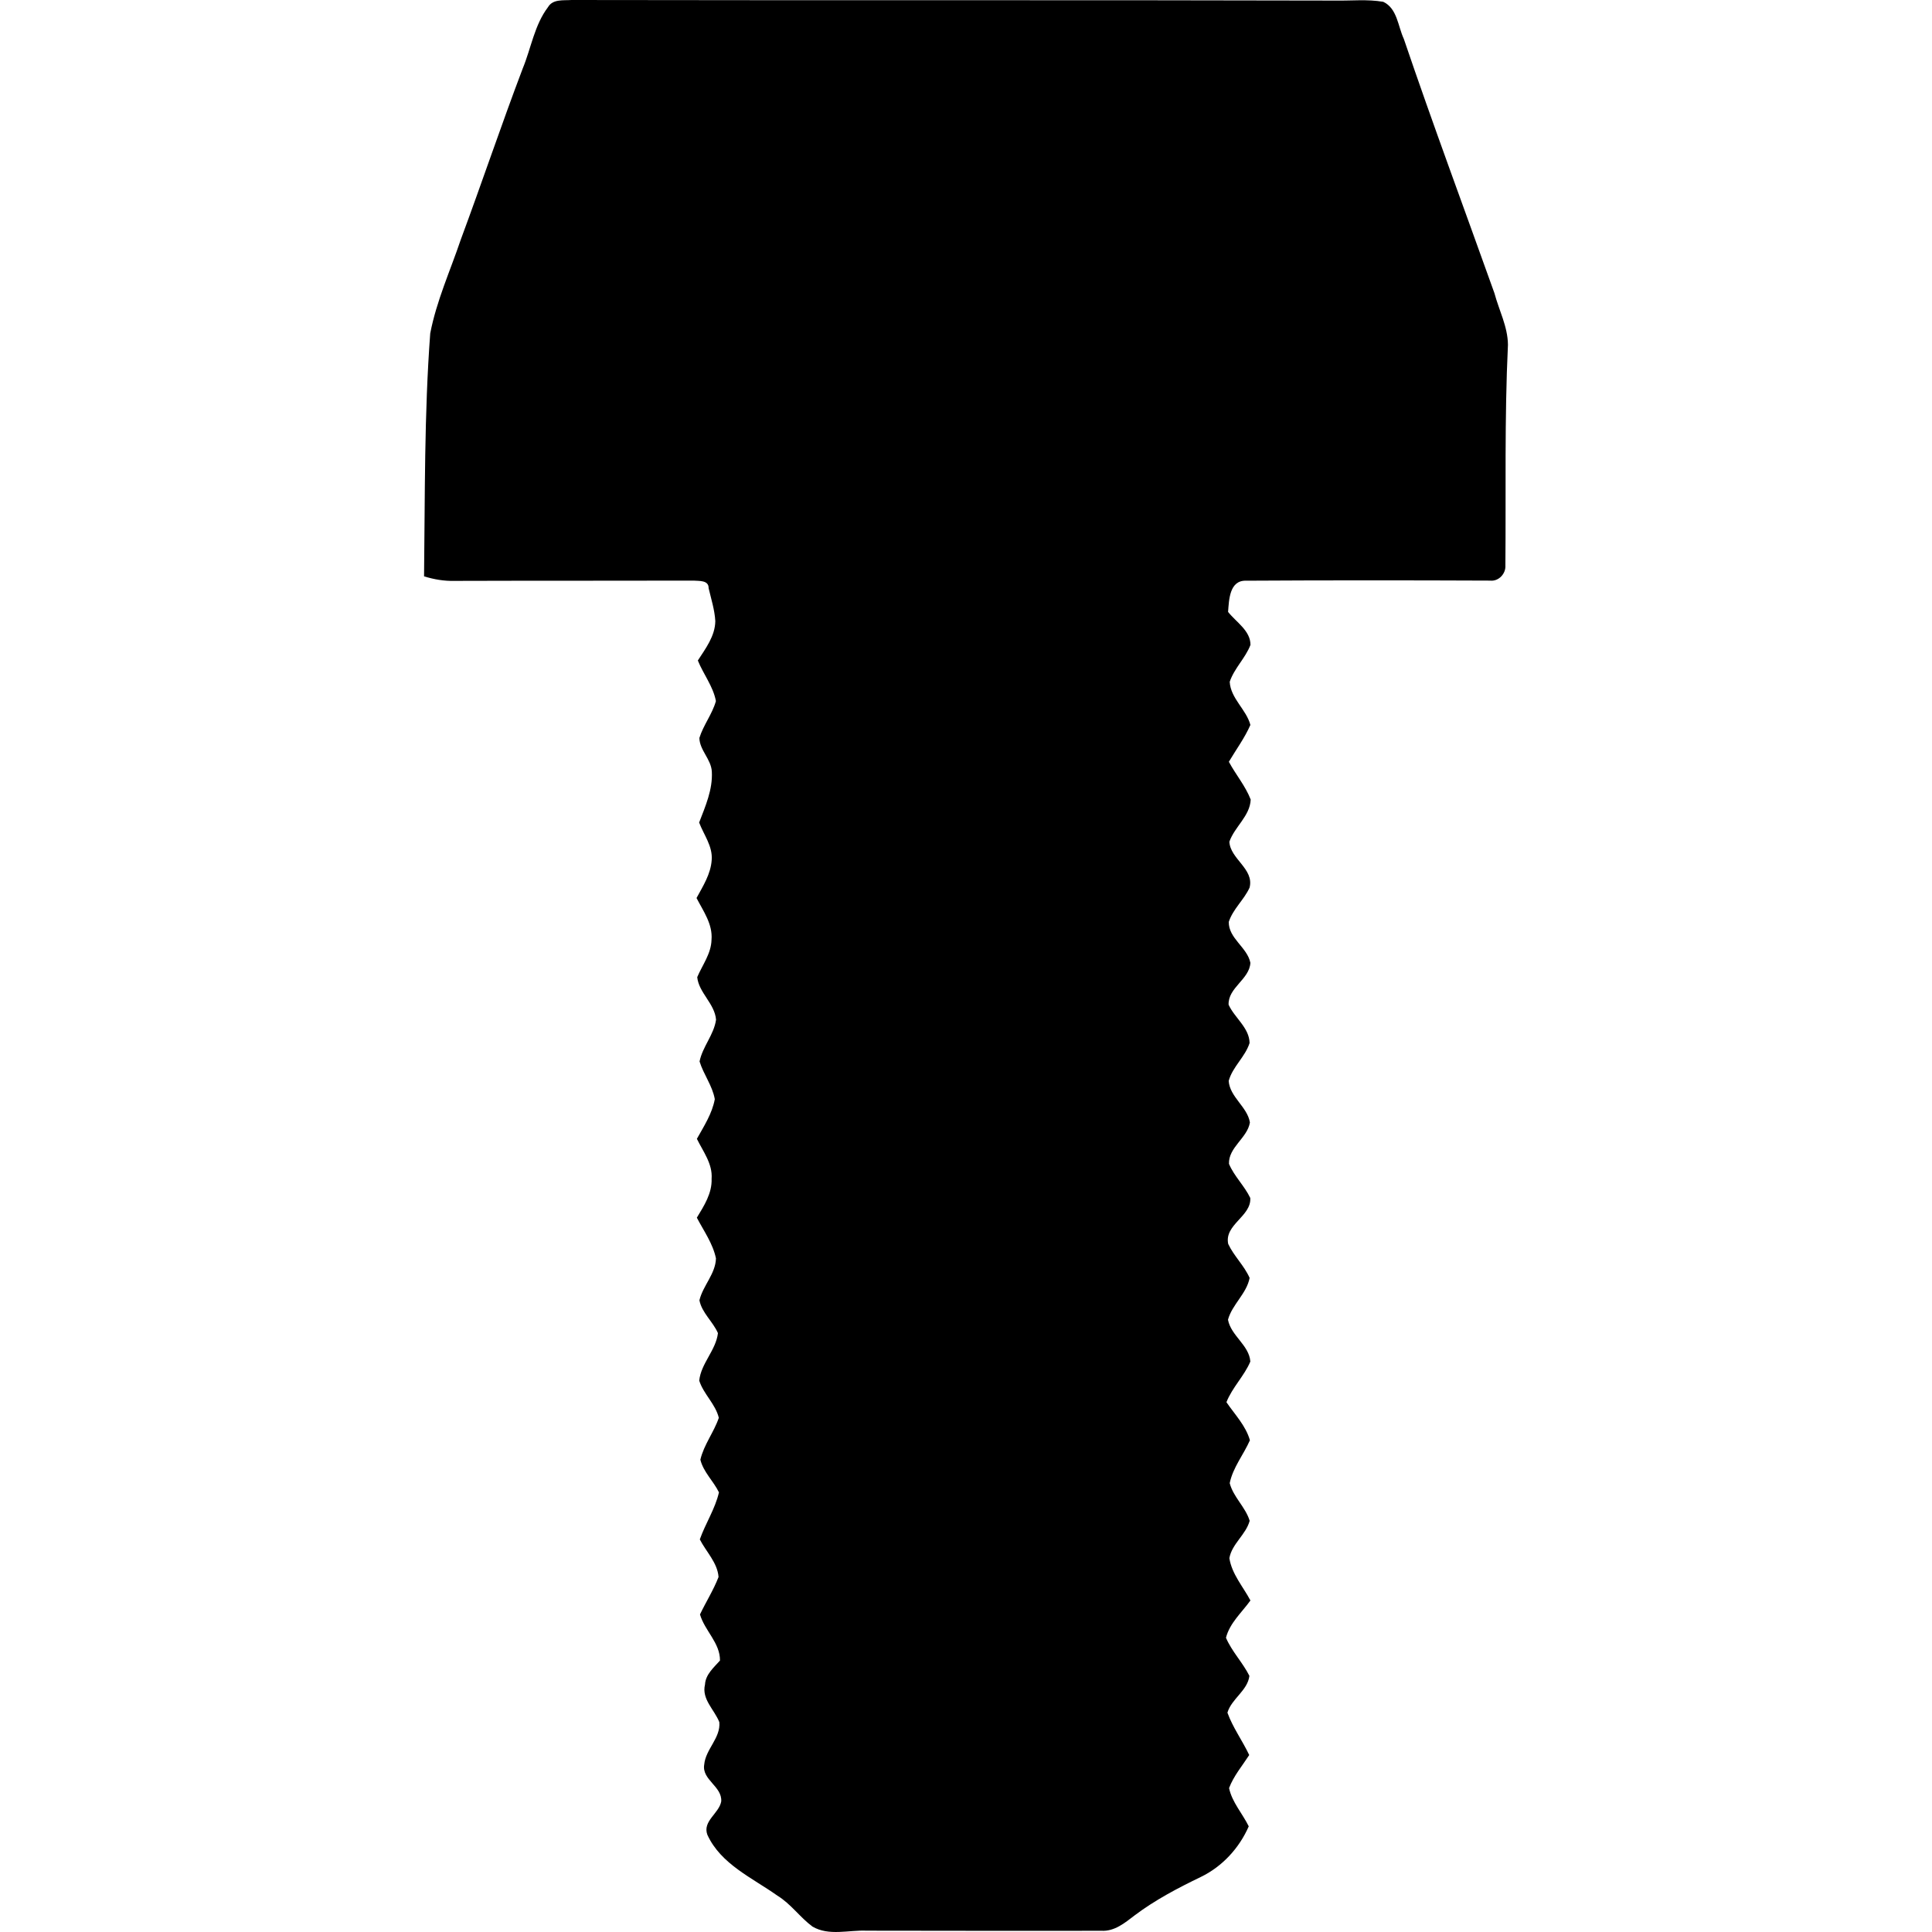
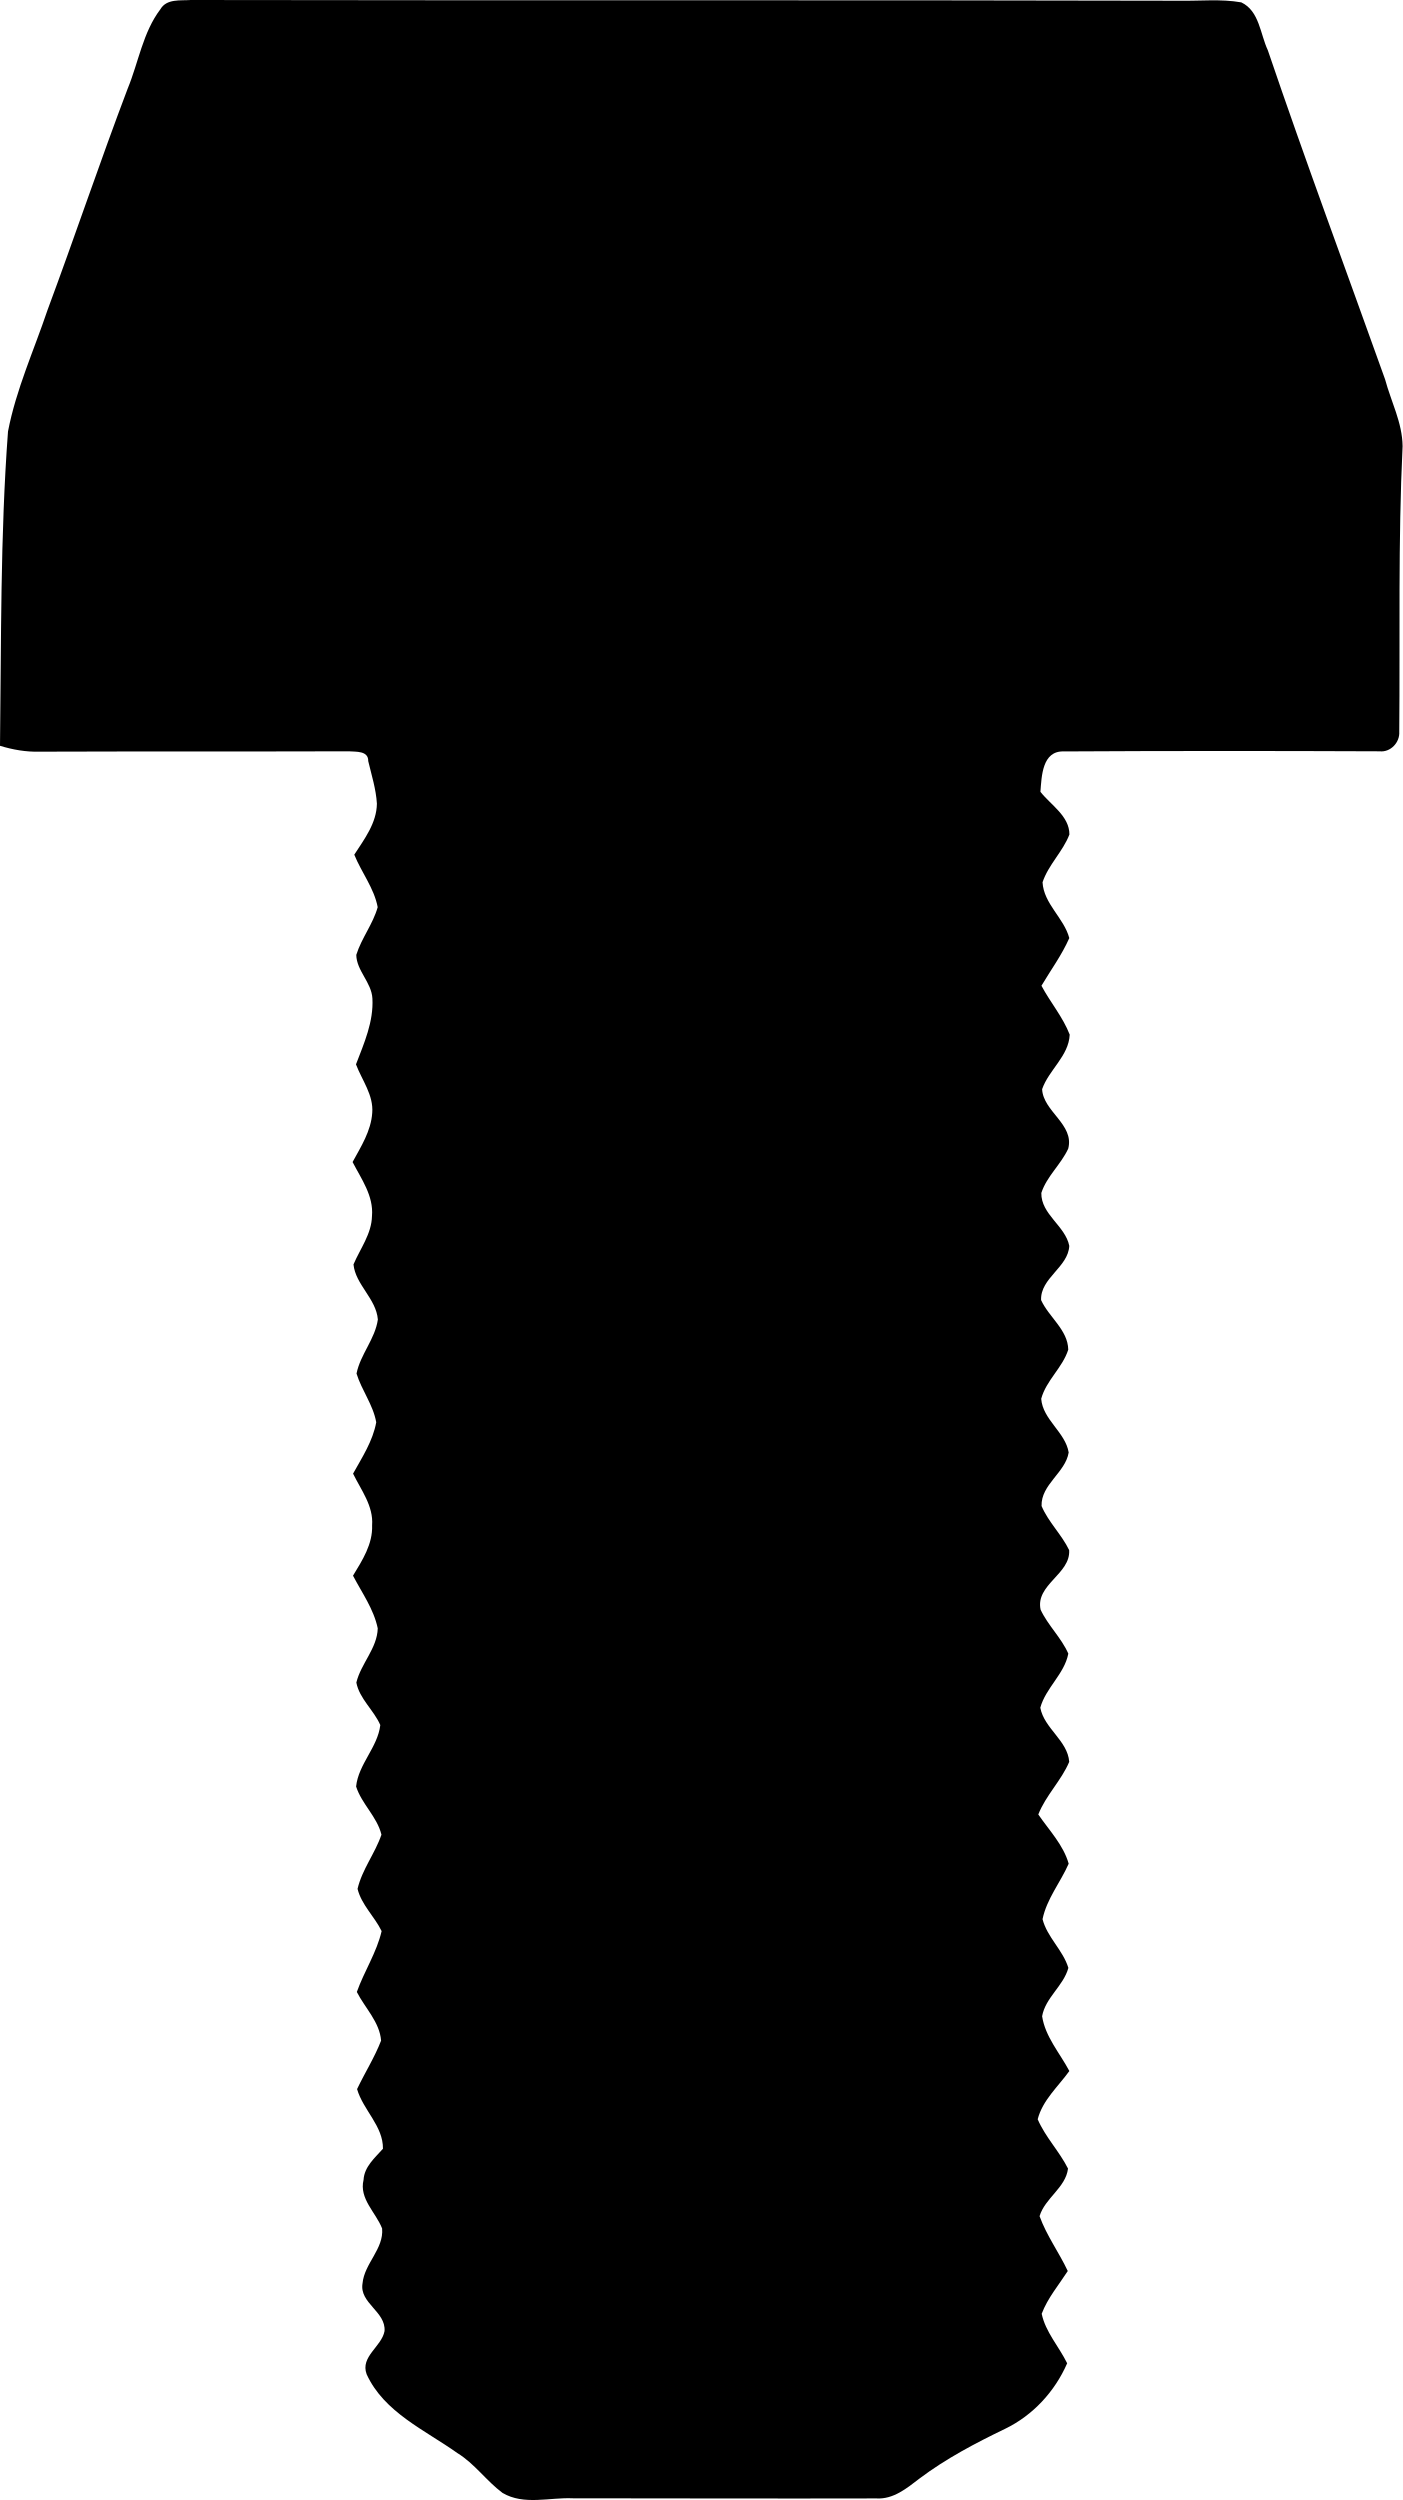
- <svg xmlns="http://www.w3.org/2000/svg" baseProfile="full" height="86pt" version="1.1" viewBox="0 0 86 86" width="86pt">
-   <defs />
-   <path d="M 24.394,0.317 C 24.611,-0.052 25.082,0.027 25.441,0.0 C 36.775,0.021 48.111,-0.004 59.446,0.025 C 60.153,0.038 60.872,-0.042 61.575,0.081 C 62.199,0.375 62.226,1.17 62.488,1.729 C 63.777,5.522 65.175,9.278 66.522,13.049 C 66.726,13.812 67.116,14.542 67.124,15.347 C 66.968,18.619 67.039,21.897 67.01,25.171 C 67.035,25.538 66.709,25.887 66.334,25.845 C 62.712,25.83 59.089,25.828 55.469,25.849 C 54.724,25.824 54.708,26.706 54.666,27.238 C 55.023,27.693 55.665,28.072 55.663,28.706 C 55.438,29.296 54.941,29.745 54.739,30.349 C 54.779,31.092 55.479,31.582 55.659,32.27 C 55.404,32.85 55.025,33.365 54.701,33.909 C 55.006,34.481 55.44,34.985 55.673,35.592 C 55.64,36.328 54.956,36.802 54.724,37.467 C 54.76,38.237 55.836,38.677 55.623,39.511 C 55.375,40.055 54.883,40.464 54.697,41.037 C 54.685,41.776 55.523,42.17 55.659,42.858 C 55.621,43.594 54.66,43.963 54.689,44.722 C 54.956,45.31 55.611,45.746 55.623,46.428 C 55.427,47.048 54.862,47.488 54.693,48.117 C 54.745,48.837 55.527,49.271 55.638,49.965 C 55.525,50.66 54.681,51.066 54.706,51.807 C 54.939,52.361 55.396,52.785 55.654,53.325 C 55.709,54.144 54.487,54.511 54.672,55.373 C 54.925,55.915 55.383,56.334 55.625,56.885 C 55.492,57.585 54.847,58.063 54.662,58.745 C 54.795,59.46 55.604,59.877 55.657,60.607 C 55.385,61.252 54.852,61.758 54.593,62.417 C 54.964,62.96 55.456,63.466 55.638,64.111 C 55.356,64.753 54.883,65.318 54.739,66.019 C 54.897,66.642 55.442,67.083 55.627,67.696 C 55.461,68.313 54.837,68.718 54.724,69.358 C 54.829,70.061 55.335,70.628 55.661,71.243 C 55.277,71.777 54.739,72.246 54.572,72.903 C 54.835,73.516 55.317,74.004 55.615,74.598 C 55.538,75.253 54.82,75.616 54.637,76.236 C 54.877,76.903 55.306,77.483 55.607,78.123 C 55.296,78.605 54.914,79.053 54.71,79.593 C 54.839,80.219 55.306,80.725 55.586,81.297 C 55.162,82.267 54.409,83.086 53.454,83.549 C 52.43,84.043 51.417,84.575 50.506,85.261 C 50.07,85.595 49.609,85.981 49.023,85.945 C 45.544,85.954 42.064,85.943 38.583,85.941 C 37.78,85.904 36.898,86.191 36.162,85.756 C 35.605,85.341 35.203,84.748 34.606,84.383 C 33.492,83.591 32.087,82.984 31.488,81.674 C 31.261,81.065 32.006,80.725 32.104,80.19 C 32.156,79.518 31.232,79.228 31.347,78.548 C 31.409,77.862 32.085,77.362 32.02,76.659 C 31.803,76.104 31.223,75.637 31.382,74.986 C 31.407,74.534 31.772,74.229 32.049,73.917 C 32.058,73.132 31.369,72.59 31.159,71.864 C 31.426,71.303 31.762,70.776 31.985,70.198 C 31.939,69.562 31.43,69.072 31.151,68.524 C 31.403,67.812 31.835,67.164 32.003,66.43 C 31.759,65.927 31.309,65.525 31.176,64.976 C 31.332,64.307 31.778,63.756 31.997,63.112 C 31.847,62.495 31.317,62.057 31.125,61.456 C 31.205,60.686 31.87,60.105 31.958,59.341 C 31.734,58.826 31.24,58.438 31.134,57.879 C 31.292,57.225 31.851,56.703 31.87,56.015 C 31.732,55.352 31.326,54.791 31.019,54.203 C 31.34,53.673 31.701,53.116 31.676,52.47 C 31.726,51.805 31.296,51.258 31.021,50.693 C 31.334,50.13 31.701,49.571 31.818,48.927 C 31.711,48.324 31.317,47.828 31.14,47.25 C 31.271,46.591 31.78,46.061 31.874,45.39 C 31.816,44.674 31.103,44.188 31.036,43.496 C 31.267,42.95 31.659,42.447 31.672,41.83 C 31.73,41.137 31.305,40.556 31.005,39.974 C 31.294,39.442 31.638,38.906 31.68,38.285 C 31.73,37.669 31.328,37.161 31.121,36.614 C 31.401,35.886 31.73,35.144 31.686,34.347 C 31.657,33.795 31.14,33.392 31.132,32.848 C 31.311,32.272 31.705,31.788 31.868,31.207 C 31.747,30.556 31.309,30.01 31.063,29.401 C 31.409,28.867 31.832,28.312 31.841,27.647 C 31.812,27.146 31.657,26.665 31.543,26.181 C 31.551,25.816 31.111,25.866 30.875,25.845 C 27.328,25.855 23.781,25.845 20.233,25.857 C 19.772,25.87 19.316,25.791 18.876,25.655 C 18.921,22.049 18.882,18.437 19.151,14.842 C 19.428,13.397 20.043,12.052 20.511,10.665 C 21.451,8.133 22.31,5.574 23.268,3.049 C 23.643,2.14 23.789,1.116 24.394,0.317" fill="#000000" opacity="1.00" />
+ <svg xmlns="http://www.w3.org/2000/svg" version="1.1" viewBox="191.49 212.41 231.36 412.38">
+   <g id="#000000ff">
+     <path fill="#000000" opacity="1.00" d=" M 217.95 213.93 C 218.99 212.16 221.25 212.54 222.97 212.41 C 277.32 212.51 331.68 212.39 386.03 212.53 C 389.42 212.59 392.87 212.21 396.24 212.80 C 399.23 214.21 399.36 218.02 400.62 220.70 C 406.80 238.89 413.50 256.90 419.96 274.98 C 420.94 278.64 422.81 282.14 422.85 286.00 C 422.10 301.69 422.44 317.41 422.30 333.11 C 422.42 334.87 420.86 336.54 419.06 336.34 C 401.69 336.27 384.32 336.26 366.96 336.36 C 363.39 336.24 363.31 340.47 363.11 343.02 C 364.82 345.20 367.90 347.02 367.89 350.06 C 366.81 352.89 364.43 355.04 363.46 357.94 C 363.65 361.50 367.01 363.85 367.87 367.15 C 366.65 369.93 364.83 372.40 363.28 375.01 C 364.74 377.75 366.82 380.17 367.94 383.08 C 367.78 386.61 364.50 388.88 363.39 392.07 C 363.56 395.76 368.72 397.87 367.70 401.87 C 366.51 404.48 364.15 406.44 363.26 409.19 C 363.20 412.73 367.22 414.62 367.87 417.92 C 367.69 421.45 363.08 423.22 363.22 426.86 C 364.50 429.68 367.64 431.77 367.70 435.04 C 366.76 438.01 364.05 440.12 363.24 443.14 C 363.49 446.59 367.24 448.67 367.77 452.00 C 367.23 455.33 363.18 457.28 363.30 460.83 C 364.42 463.49 366.61 465.52 367.85 468.11 C 368.11 472.04 362.25 473.80 363.14 477.93 C 364.35 480.53 366.55 482.54 367.71 485.18 C 367.07 488.54 363.98 490.83 363.09 494.10 C 363.73 497.53 367.61 499.53 367.86 503.03 C 366.56 506.12 364.00 508.55 362.76 511.71 C 364.54 514.31 366.90 516.74 367.77 519.83 C 366.42 522.91 364.15 525.62 363.46 528.98 C 364.22 531.97 366.83 534.08 367.72 537.02 C 366.92 539.98 363.93 541.92 363.39 544.99 C 363.89 548.36 366.32 551.08 367.88 554.03 C 366.04 556.59 363.46 558.84 362.66 561.99 C 363.92 564.93 366.23 567.27 367.66 570.12 C 367.29 573.26 363.85 575.00 362.97 577.97 C 364.12 581.17 366.18 583.95 367.62 587.02 C 366.13 589.33 364.30 591.48 363.32 594.07 C 363.94 597.07 366.18 599.50 367.52 602.24 C 365.49 606.89 361.88 610.82 357.30 613.04 C 352.39 615.41 347.53 617.96 343.16 621.25 C 341.07 622.85 338.86 624.70 336.05 624.53 C 319.37 624.57 302.68 624.52 285.99 624.51 C 282.14 624.33 277.91 625.71 274.38 623.62 C 271.71 621.63 269.78 618.79 266.92 617.04 C 261.58 613.24 254.84 610.33 251.97 604.05 C 250.88 601.13 254.45 599.50 254.92 596.93 C 255.17 593.71 250.74 592.32 251.29 589.06 C 251.59 585.77 254.83 583.37 254.52 580.00 C 253.48 577.34 250.70 575.10 251.46 571.98 C 251.58 569.81 253.33 568.35 254.66 566.85 C 254.70 563.09 251.40 560.49 250.39 557.01 C 251.67 554.32 253.28 551.79 254.35 549.02 C 254.13 545.97 251.69 543.62 250.35 540.99 C 251.56 537.58 253.63 534.47 254.44 530.95 C 253.27 528.54 251.11 526.61 250.47 523.98 C 251.22 520.77 253.36 518.13 254.41 515.04 C 253.69 512.08 251.15 509.98 250.23 507.10 C 250.61 503.41 253.80 500.62 254.22 496.96 C 253.15 494.49 250.78 492.63 250.27 489.95 C 251.03 486.81 253.71 484.31 253.80 481.01 C 253.14 477.83 251.19 475.14 249.72 472.32 C 251.26 469.78 252.99 467.11 252.87 464.01 C 253.11 460.82 251.05 458.20 249.73 455.49 C 251.23 452.79 252.99 450.11 253.55 447.02 C 253.04 444.13 251.15 441.75 250.30 438.98 C 250.93 435.82 253.37 433.28 253.82 430.06 C 253.54 426.63 250.12 424.30 249.80 420.98 C 250.91 418.36 252.79 415.95 252.85 412.99 C 253.13 409.67 251.09 406.88 249.65 404.09 C 251.04 401.54 252.69 398.97 252.89 395.99 C 253.13 393.04 251.20 390.60 250.21 387.98 C 251.55 384.49 253.13 380.93 252.92 377.11 C 252.78 374.46 250.30 372.53 250.26 369.92 C 251.12 367.16 253.01 364.84 253.79 362.05 C 253.21 358.93 251.11 356.31 249.93 353.39 C 251.59 350.83 253.62 348.17 253.66 344.98 C 253.52 342.58 252.78 340.27 252.23 337.95 C 252.27 336.20 250.16 336.44 249.03 336.34 C 232.02 336.39 215.01 336.34 198.00 336.40 C 195.79 336.46 193.60 336.08 191.49 335.43 C 191.71 318.14 191.52 300.82 192.81 283.58 C 194.14 276.65 197.09 270.20 199.33 263.55 C 203.84 251.41 207.96 239.14 212.55 227.03 C 214.35 222.67 215.05 217.76 217.95 213.93 Z" />
+   </g>
</svg>
